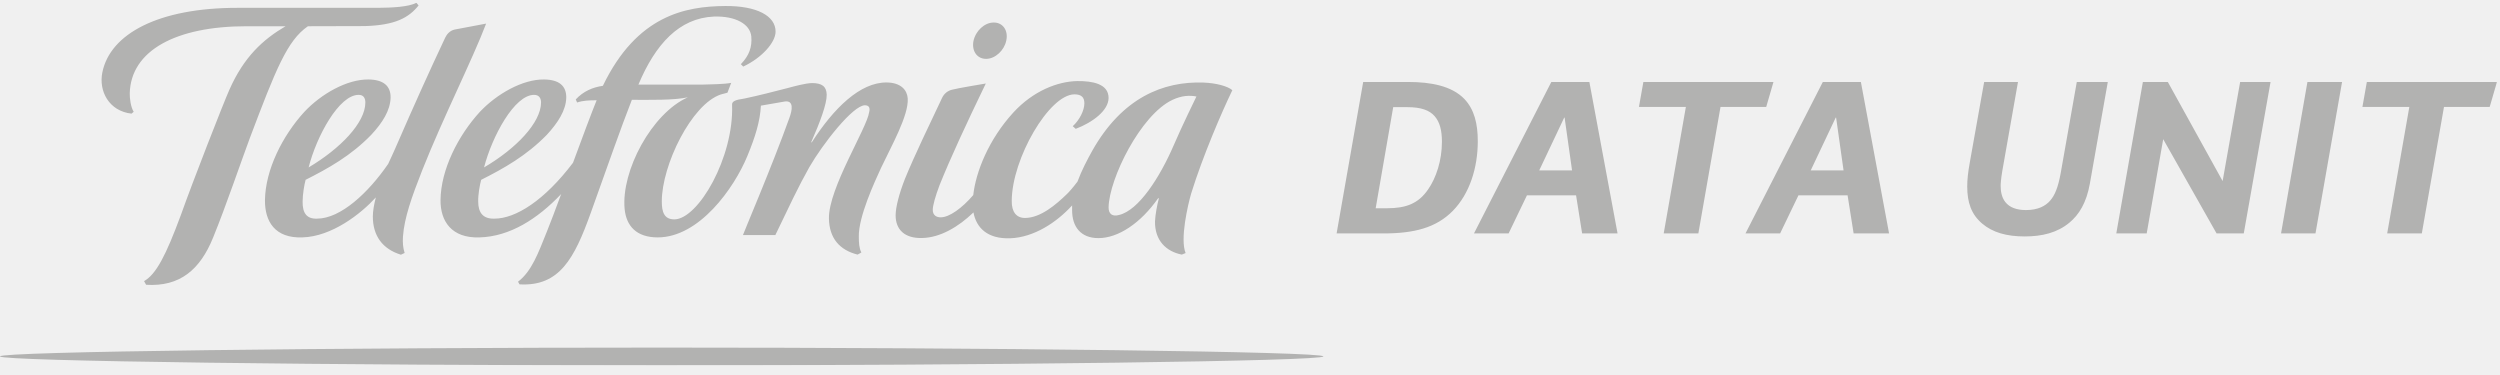
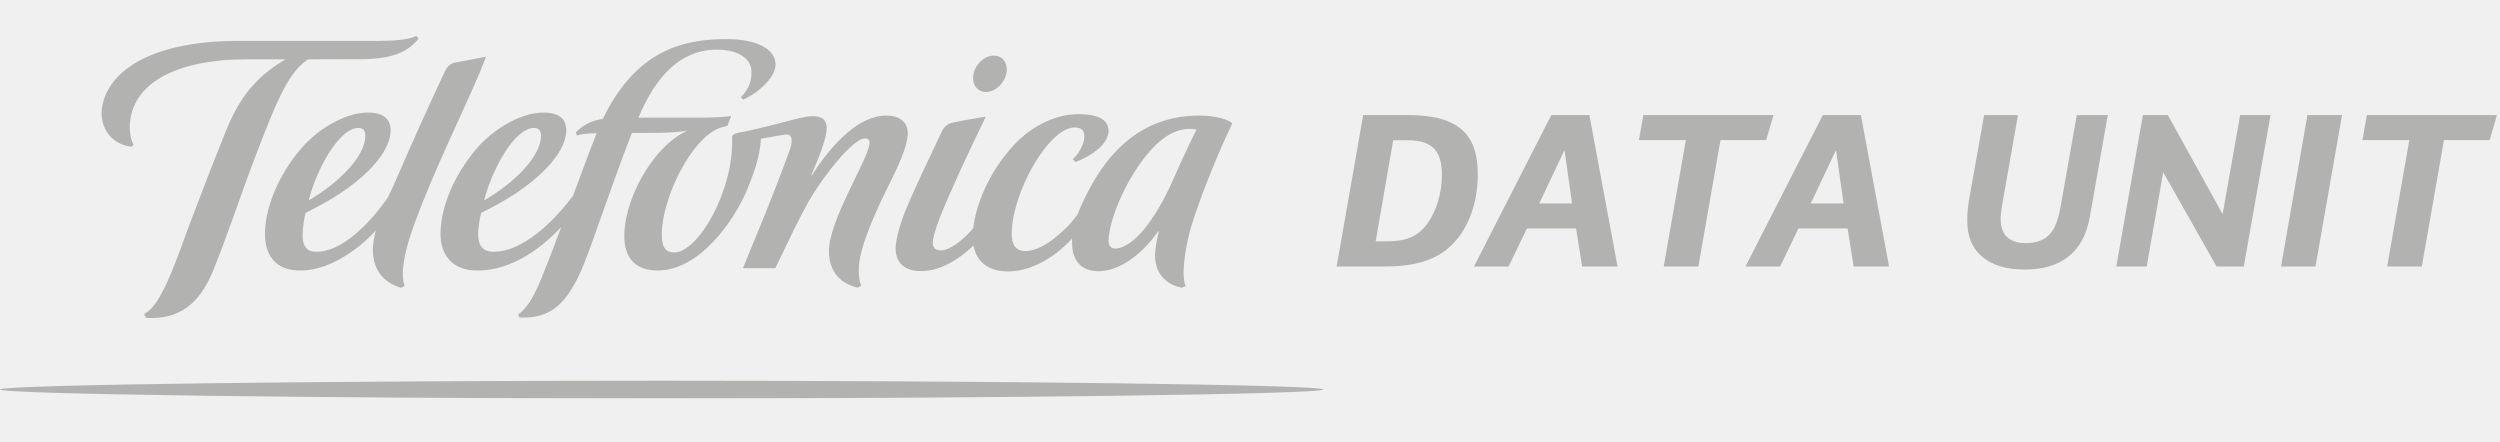
- <svg xmlns="http://www.w3.org/2000/svg" xmlns:xlink="http://www.w3.org/1999/xlink" width="200px" height="30px" viewBox="0 0 200 30" version="1.1">
+ <svg xmlns="http://www.w3.org/2000/svg" xmlns:xlink="http://www.w3.org/1999/xlink" width="170px" height="30px" viewBox="0 0 200 30" version="1.1">
  <defs>
    <polygon id="path-1" points="0 0 199.755 0 199.755 29.009 0 29.009" />
  </defs>
  <g id="Screens" stroke="none" stroke-width="1" fill="none" fill-rule="evenodd">
    <g id="HOME-1" transform="translate(-1193, -32)">
      <g id="LOGOS" transform="translate(47, -3)">
        <g id="Telefonica-data-Unit" transform="translate(1146, 35.22222)">
          <g>
            <mask id="mask-2" fill="white">
              <use xlink:href="#path-1" />
            </mask>
            <g id="Clip-2" />
            <path d="M192.746,8.334 L188.993,8.334 L189.347,6.336 L199.755,6.336 L199.175,8.334 L195.518,8.334 L193.745,18.452 L190.974,18.452 L192.746,8.334 Z M184.594,6.336 L187.365,6.336 L185.238,18.452 L182.483,18.452 L184.594,6.336 Z M171.43,6.336 L173.427,6.336 L177.81,14.263 L179.211,6.336 L181.644,6.336 L179.501,18.452 L177.326,18.452 L173.056,10.911 L171.736,18.452 L169.303,18.452 L171.43,6.336 Z M158.571,17.662 C157.7,16.921 157.378,15.97 157.378,14.698 C157.378,14.134 157.443,13.554 157.588,12.749 L158.732,6.336 L161.439,6.336 L160.183,13.457 C160.07,14.134 160.053,14.472 160.053,14.665 C160.053,15.085 160.134,15.569 160.423,15.939 C160.762,16.373 161.326,16.583 162.083,16.583 C163.05,16.583 163.646,16.246 164,15.842 C164.387,15.406 164.645,14.778 164.854,13.634 L166.143,6.336 L168.624,6.336 L167.191,14.457 C166.917,16.003 166.321,16.954 165.563,17.582 C164.581,18.405 163.356,18.693 161.97,18.693 C160.52,18.693 159.408,18.372 158.571,17.662 L158.571,17.662 Z M147.484,13.409 L146.889,9.188 L146.856,9.188 L144.858,13.409 L147.484,13.409 Z M145.825,6.336 L148.871,6.336 L151.126,18.452 L148.29,18.452 L147.807,15.406 L143.875,15.406 L142.409,18.452 L139.639,18.452 L145.825,6.336 Z M134.869,8.334 L131.115,8.334 L131.469,6.336 L141.877,6.336 L141.297,8.334 L137.64,8.334 L135.868,18.452 L133.096,18.452 L134.869,8.334 Z M125.764,13.409 L125.168,9.188 L125.136,9.188 L123.138,13.409 L125.764,13.409 Z M124.105,6.336 L127.15,6.336 L129.405,18.452 L126.57,18.452 L126.086,15.406 L122.155,15.406 L120.688,18.452 L117.918,18.452 L124.105,6.336 Z M110.972,16.438 C112.471,16.438 113.47,16.067 114.243,14.939 C114.888,14.021 115.354,12.619 115.354,11.121 C115.354,10.187 115.177,9.542 114.775,9.075 C114.356,8.591 113.679,8.35 112.583,8.35 L111.456,8.35 L110.054,16.438 L110.972,16.438 Z M109.055,6.336 L112.648,6.336 C114.453,6.336 116.144,6.642 117.16,7.706 C117.949,8.544 118.223,9.688 118.223,11.073 C118.223,13.216 117.562,15.278 116.225,16.647 C114.888,18.001 113.131,18.452 110.682,18.452 L106.928,18.452 L109.055,6.336 Z M42.736,7.367 C43.126,7.367 43.285,7.64 43.285,7.979 C43.271,9.597 41.293,11.664 38.724,13.171 C39.372,10.671 41.167,7.348 42.736,7.367 L42.736,7.367 Z M35.242,15.782 C35.224,17.451 36.109,18.849 38.364,18.77 C40.784,18.702 42.989,17.302 44.894,15.301 C44.414,16.589 44.006,17.692 43.757,18.289 C43.049,20.052 42.531,21.486 41.442,22.313 L41.56,22.526 C44.753,22.71 45.946,20.47 47.259,16.814 C48.572,13.154 49.682,9.969 50.55,7.763 C51.944,7.763 53.925,7.811 55.031,7.561 C52.141,8.843 49.682,13.455 49.97,16.495 C50.102,17.846 50.904,18.77 52.617,18.77 C55.935,18.77 58.725,14.843 59.792,12.253 C60.403,10.768 60.809,9.503 60.871,8.229 C61.662,8.09 62.419,7.953 62.795,7.896 C63.521,7.799 63.381,8.601 63.152,9.207 C61.795,12.998 59.446,18.5 59.436,18.582 L62.028,18.582 C63.152,16.248 63.849,14.749 64.74,13.162 C65.819,11.288 68.232,8.206 69.19,8.2 C69.53,8.2 69.621,8.417 69.533,8.746 C69.366,10.015 66.262,14.871 66.314,17.269 C66.345,18.841 67.173,19.788 68.608,20.146 L68.91,19.978 C68.731,19.631 68.705,19.205 68.705,18.702 C68.677,17.103 69.981,14.303 70.481,13.216 C71.281,11.51 72.709,9.017 72.618,7.646 C72.569,6.978 72.07,6.383 70.922,6.375 C68.811,6.364 66.708,8.417 64.941,11.166 L64.894,11.158 C65.601,9.559 66.155,8.072 66.136,7.348 C66.12,6.685 65.745,6.423 64.953,6.423 C64.4,6.443 63.639,6.657 62.891,6.853 C61.844,7.123 60.75,7.407 59.544,7.663 C58.8,7.763 58.543,7.896 58.567,8.164 C58.719,12.369 55.856,17.314 53.949,17.328 C53.129,17.328 52.944,16.731 52.944,15.903 C52.936,12.998 55.324,8.112 57.664,7.336 C57.863,7.277 58.063,7.237 58.196,7.194 L58.495,6.406 C57.998,6.511 56.821,6.531 56.199,6.546 L51.073,6.546 C52.429,3.321 54.326,1.226 57.111,1.103 C58.839,1.046 60.005,1.701 60.104,2.69 C60.176,3.532 59.942,4.217 59.268,4.913 L59.459,5.104 C60.984,4.385 62.034,3.162 62.046,2.326 C62.066,1.032 60.504,0.236 58.014,0.259 C54.851,0.282 50.95,0.995 48.23,6.642 C47.415,6.762 46.674,7.071 46.06,7.732 L46.169,7.979 C46.616,7.82 47.145,7.799 47.731,7.799 C47.354,8.721 46.6,10.734 45.841,12.798 C43.549,15.827 41.243,17.269 39.557,17.269 C38.633,17.3 38.26,16.785 38.256,15.903 C38.243,15.346 38.38,14.573 38.495,14.163 C40.295,13.256 42.11,12.241 43.751,10.558 C44.648,9.58 45.274,8.605 45.301,7.592 C45.312,6.642 44.728,6.15 43.523,6.136 C41.809,6.113 39.744,7.291 38.394,8.721 C36.634,10.643 35.267,13.364 35.242,15.782 L35.242,15.782 Z M10.523,8.869 L10.695,8.721 C10.457,8.337 10.37,7.646 10.38,7.237 C10.471,3.816 14.08,1.877 19.725,1.877 L22.846,1.877 C21.031,2.937 19.507,4.336 18.341,6.978 C17.84,8.112 15.448,14.226 14.473,16.97 C13.264,20.24 12.484,21.725 11.524,22.267 L11.689,22.56 C14.392,22.731 16.008,21.349 17.045,18.792 C18.034,16.384 19.344,12.537 19.984,10.831 C22.064,5.329 22.974,3.02 24.633,1.877 C26.942,1.865 29.168,1.865 29.168,1.865 C31.651,1.797 32.71,1.18 33.486,0.216 L33.311,-0 C32.691,0.335 31.343,0.398 30.205,0.404 L18.989,0.404 C12.685,0.404 8.817,2.477 8.189,5.562 C7.879,7.052 8.71,8.667 10.523,8.869 L10.523,8.869 Z M93.799,7.766 C94.554,7.413 95.185,7.393 95.714,7.498 C95.517,7.916 94.607,9.753 93.896,11.402 C92.776,13.99 91.093,16.6 89.532,16.973 C88.996,17.129 88.678,16.896 88.687,16.361 C88.734,14.07 91.253,8.96 93.799,7.766 L93.799,7.766 Z M71.65,17.007 C71.65,18.15 72.379,18.858 73.768,18.818 C75.203,18.792 76.666,17.94 77.877,16.771 C78.106,18.005 78.999,18.903 80.813,18.841 C82.706,18.77 84.514,17.587 85.769,16.211 L85.769,16.606 C85.769,17.88 86.426,18.827 87.876,18.827 C89.44,18.827 91.24,17.655 92.658,15.628 L92.709,15.653 C92.576,16.134 92.423,16.944 92.4,17.49 C92.379,19.014 93.285,19.896 94.544,20.146 L94.85,20.023 C94.387,18.918 95.03,16.162 95.297,15.247 C96.236,12.23 97.727,8.781 98.587,6.992 C98.195,6.657 97.274,6.426 96.296,6.383 C93.047,6.264 89.774,7.604 87.387,11.826 C86.979,12.562 86.528,13.41 86.201,14.303 C85.863,14.755 85.509,15.156 85.354,15.301 C84.492,16.134 83.267,17.197 82.024,17.214 C81.312,17.226 80.924,16.731 80.939,15.844 C80.955,12.469 83.935,7.336 85.955,7.325 C86.514,7.325 86.75,7.566 86.75,8.041 C86.75,8.601 86.369,9.378 85.819,9.873 L86.059,10.086 C87.416,9.566 88.678,8.624 88.687,7.615 C88.687,6.466 87.361,6.253 86.187,6.264 C84.609,6.287 82.644,7.058 81.063,8.783 C79.088,10.942 78.065,13.532 77.861,15.383 C76.96,16.435 75.948,17.155 75.278,17.163 C74.893,17.177 74.621,16.973 74.621,16.572 C74.621,16.222 74.819,15.502 75.171,14.573 C76.046,12.395 77.308,9.682 78.864,6.458 C78.864,6.458 76.496,6.853 76.16,6.955 C75.798,7.043 75.524,7.277 75.368,7.604 C74.355,9.753 73.151,12.23 72.399,14.078 C71.94,15.244 71.65,16.344 71.65,17.007 L71.65,17.007 Z M78.905,4.487 C79.623,4.478 80.348,3.805 80.504,3.014 C80.679,2.195 80.206,1.561 79.48,1.581 C78.767,1.584 78.049,2.241 77.877,3.06 C77.722,3.859 78.17,4.499 78.905,4.487 L78.905,4.487 Z M28.7,7.367 C29.091,7.367 29.228,7.64 29.228,7.979 C29.228,9.597 27.23,11.664 24.69,13.171 C25.325,10.671 27.128,7.348 28.7,7.367 L28.7,7.367 Z M31.052,12.893 C29.47,15.193 27.259,17.269 25.358,17.269 C24.549,17.3 24.193,16.836 24.209,15.903 C24.209,15.346 24.34,14.561 24.449,14.163 C26.248,13.256 28.076,12.241 29.704,10.558 C30.615,9.58 31.22,8.605 31.248,7.592 C31.264,6.642 30.665,6.15 29.482,6.136 C27.759,6.113 25.695,7.291 24.353,8.721 C22.592,10.643 21.233,13.364 21.197,15.782 C21.178,17.49 21.99,18.849 24.193,18.77 C26.551,18.702 28.872,16.885 30.067,15.571 C29.922,16.134 29.827,16.663 29.827,17.098 C29.827,18.619 30.581,19.697 32.074,20.155 L32.371,20.015 C32.238,19.603 32.204,19.177 32.238,18.693 C32.344,17.214 32.928,15.551 33.795,13.356 C35.44,9.207 37.834,4.462 38.889,1.666 L36.376,2.141 C35.986,2.224 35.736,2.525 35.608,2.806 C34.395,5.383 33.149,8.129 31.594,11.71 C31.416,12.09 31.248,12.494 31.052,12.893 L31.052,12.893 Z M0,28.29 C0,28.673 26.678,29.009 52.936,29.009 C79.196,29.009 105.871,28.673 105.871,28.29 C105.871,27.902 79.196,27.585 52.936,27.585 C26.678,27.585 0,27.902 0,28.29 L0,28.29 Z" id="Fill-1" fill="#B2B2B1" mask="url(#mask-2)" />
          </g>
        </g>
      </g>
    </g>
  </g>
</svg>
